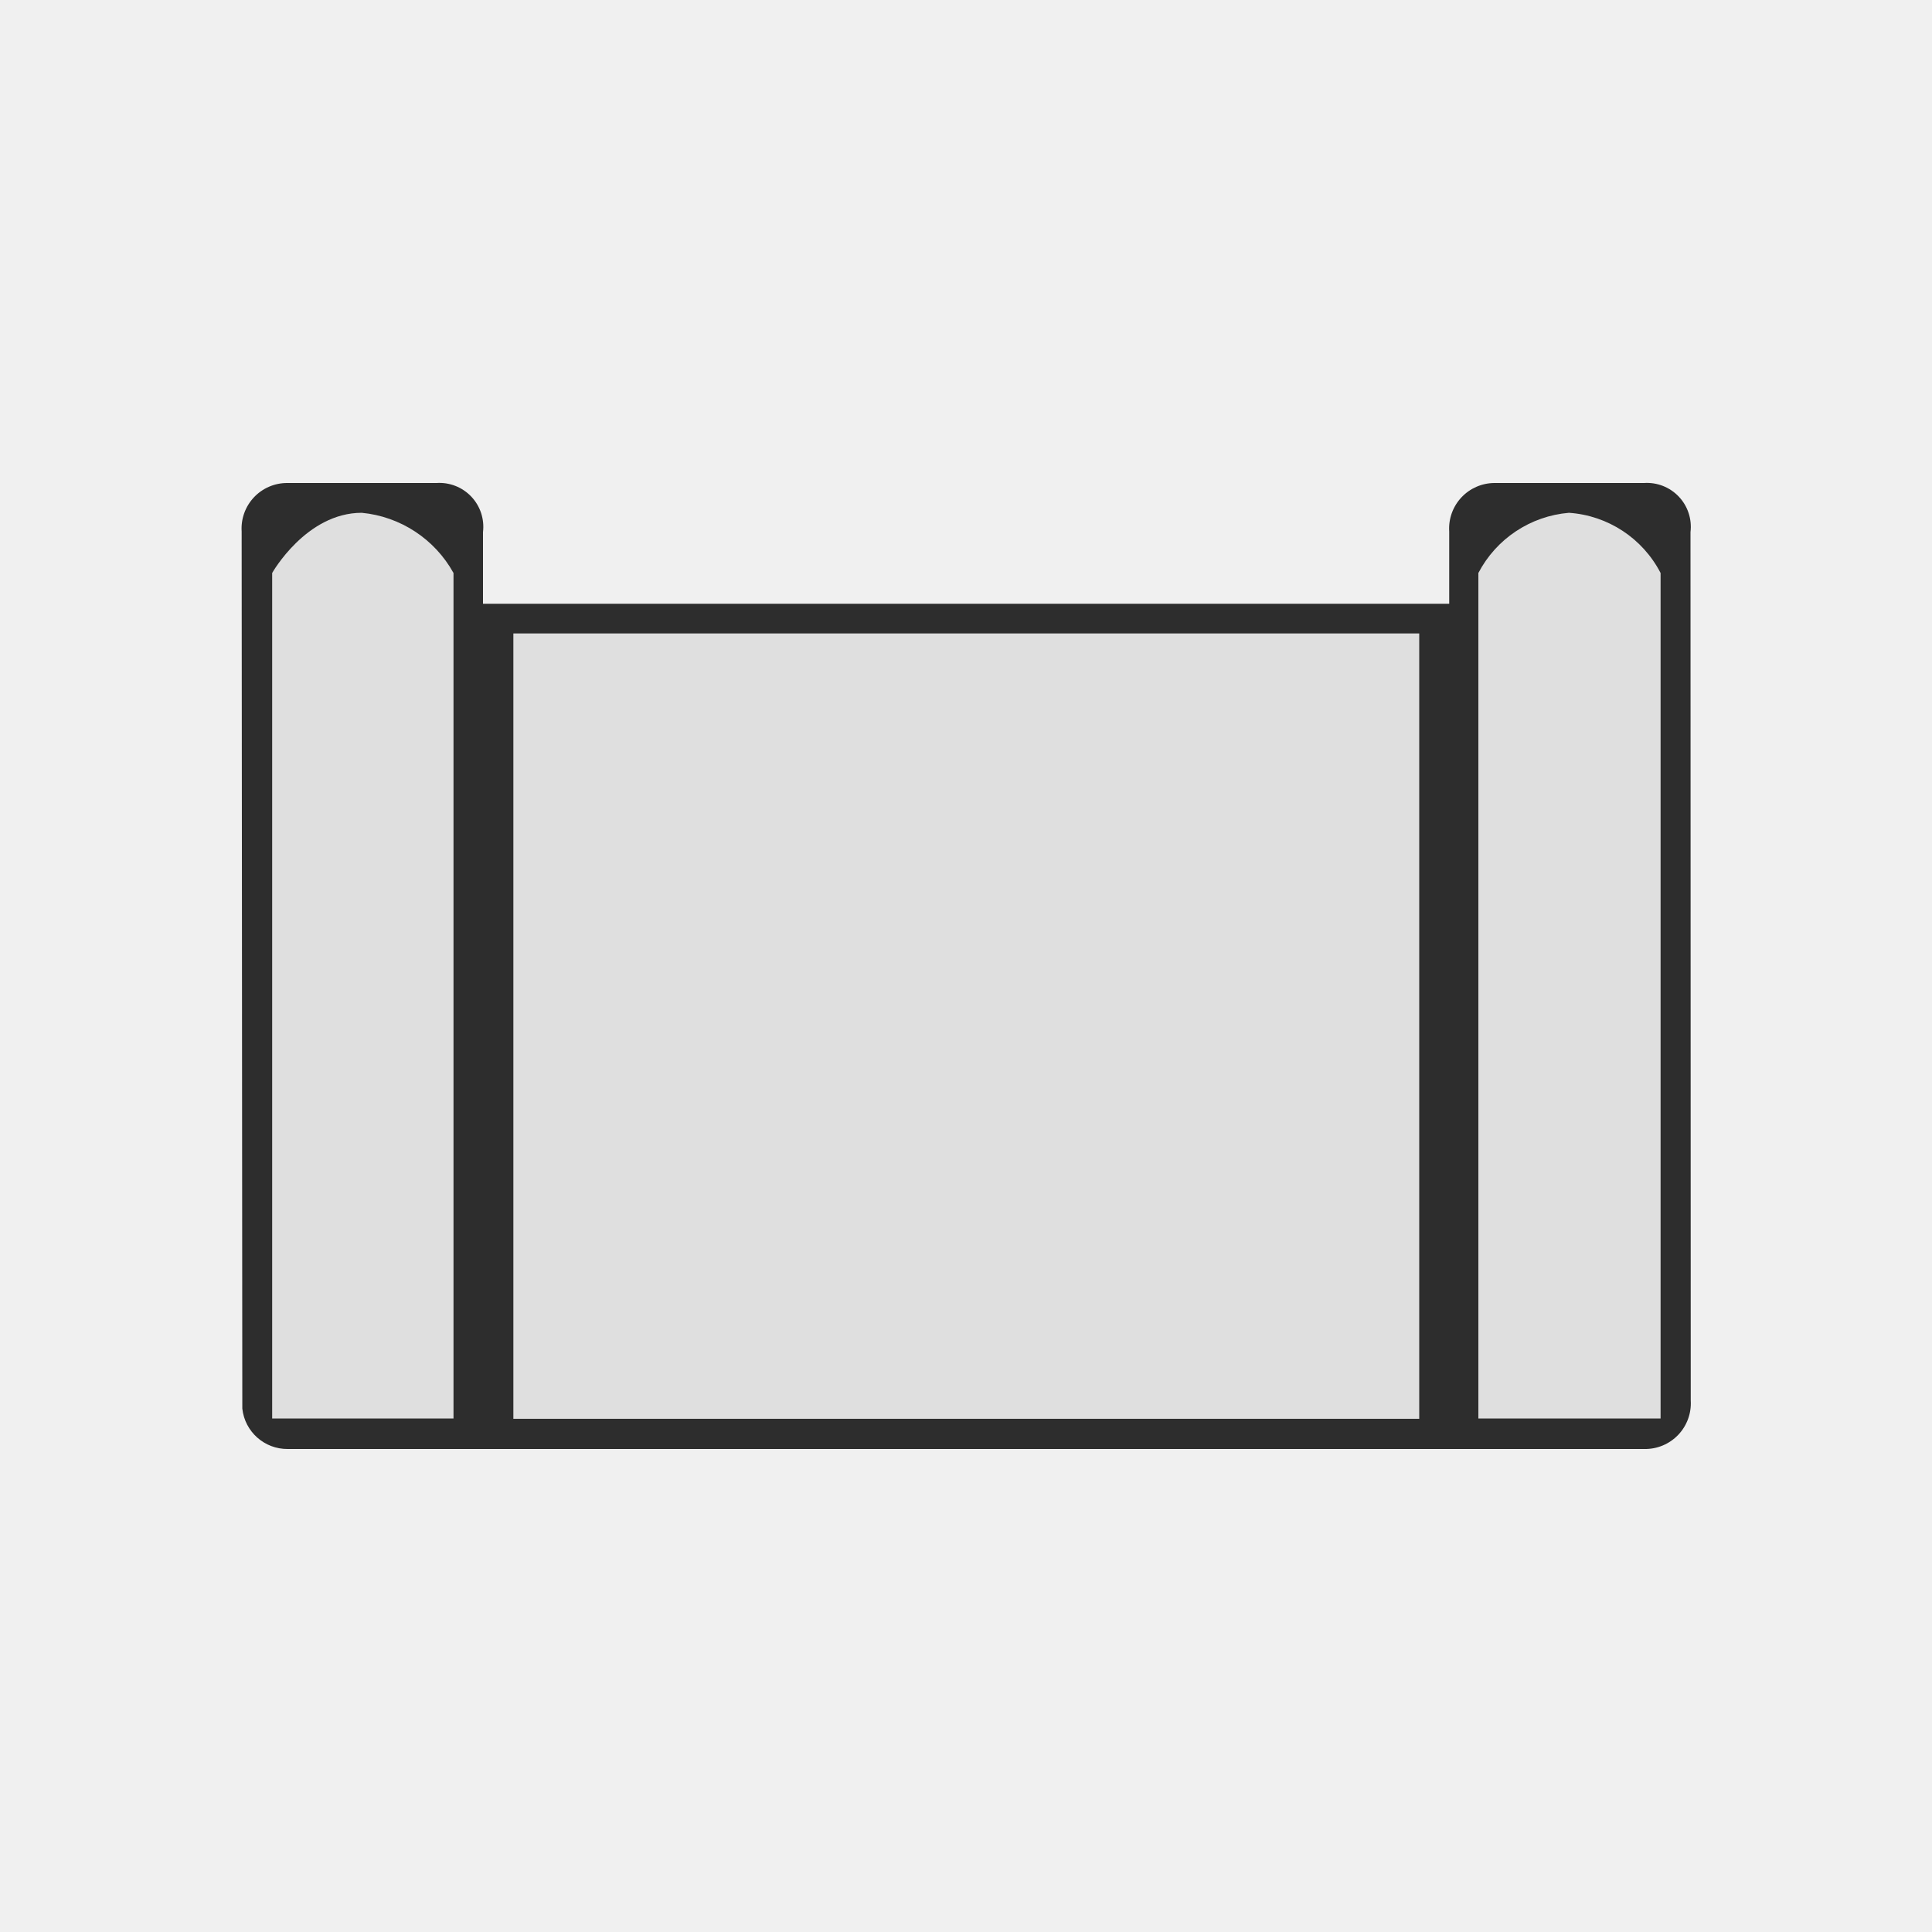
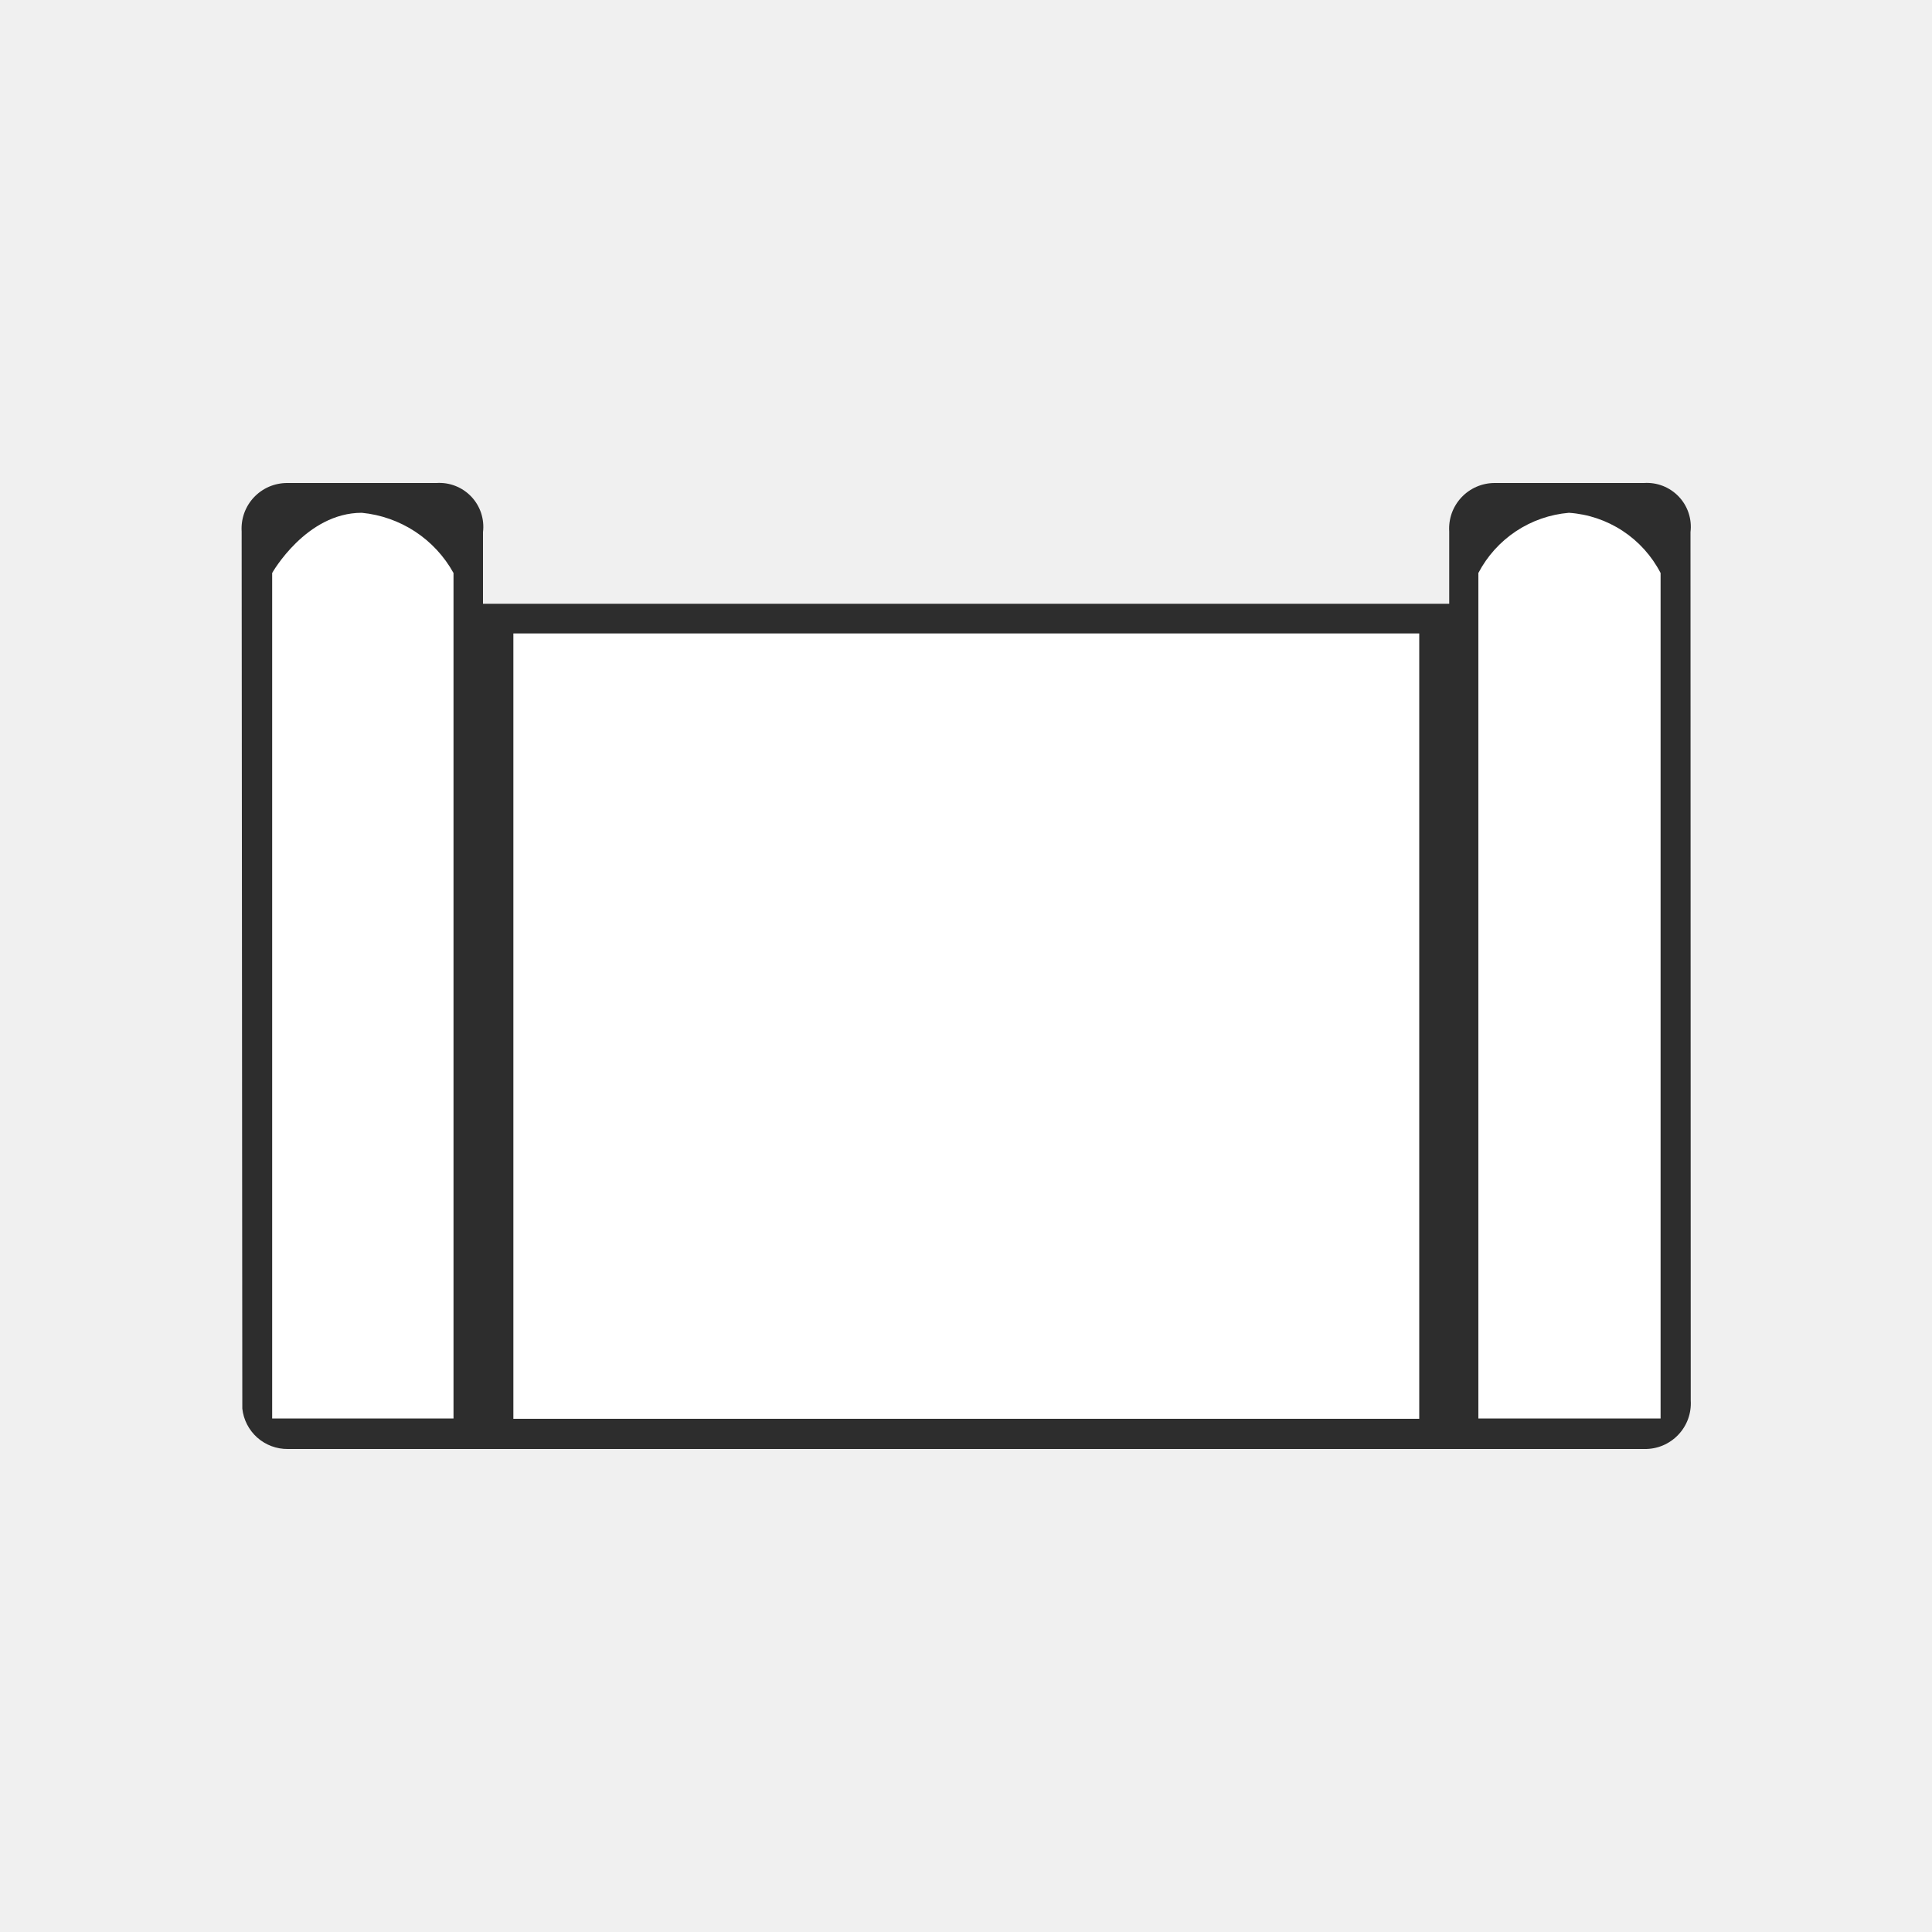
- <svg xmlns="http://www.w3.org/2000/svg" width="64" height="64" viewBox="0 0 64 64">
-   <defs>
-     <style>
-       .cls-1 {
-         fill: #2d2d2d;
-       }
- 
-       .cls-1, .cls-2 {
-         fill-rule: evenodd;
-       }
- 
-       .cls-2 {
-         fill: #dfdfdf;
-       }
-     </style>
-   </defs>
-   <path class="cls-1" d="M54.469,48H9.534a1.5,1.5,0,0,1-1.507-1.338L8.005,17.606A1.508,1.508,0,0,1,9.513,16H14.46A1.454,1.454,0,0,1,16,17.625V20H48.007l0-2.394A1.508,1.508,0,0,1,49.513,16H54.46A1.454,1.454,0,0,1,56,17.625l0.008,28.769A1.513,1.513,0,0,1,54.469,48Z" />
-   <path class="cls-2" d="M55.009,46.99H48.973V18.981a3.739,3.739,0,0,1,3-1.994,3.7,3.7,0,0,1,3.036,1.994V46.99Zm-38-26.007H47.014V47H17.006V20.983ZM15.023,46.99H9.016V18.981s1.123-1.994,2.968-1.994a3.9,3.9,0,0,1,3.039,1.994V46.99Z" />
+ <svg xmlns="http://www.w3.org/2000/svg" width="64" height="64" viewBox="0 0 64 64" fill="none">
+   <path fill-rule="evenodd" clip-rule="evenodd" d="M54.469 48H9.534C9.162 48.004 8.801 47.869 8.522 47.622C8.244 47.374 8.067 47.032 8.027 46.662L8.005 17.606C7.992 17.4 8.021 17.193 8.09 16.999C8.16 16.804 8.269 16.626 8.41 16.476C8.552 16.325 8.723 16.205 8.912 16.123C9.102 16.042 9.306 16 9.513 16H14.46C14.673 15.986 14.887 16.019 15.086 16.097C15.285 16.175 15.465 16.296 15.612 16.451C15.759 16.606 15.87 16.791 15.937 16.994C16.004 17.198 16.026 17.413 16 17.625V20H48.007V17.606C47.994 17.4 48.023 17.194 48.092 16.999C48.162 16.805 48.271 16.627 48.412 16.477C48.553 16.326 48.724 16.206 48.913 16.124C49.102 16.042 49.307 16 49.513 16H54.46C54.673 15.986 54.887 16.019 55.086 16.097C55.285 16.175 55.465 16.296 55.612 16.451C55.759 16.606 55.87 16.791 55.937 16.994C56.004 17.198 56.026 17.413 56 17.625L56.008 46.394C56.021 46.603 55.99 46.812 55.919 47.008C55.847 47.204 55.735 47.383 55.59 47.534C55.446 47.685 55.271 47.804 55.078 47.885C54.885 47.965 54.678 48.004 54.469 48Z" fill="#2D2D2D" />
+   <path fill-rule="evenodd" clip-rule="evenodd" d="M55.009 46.99H48.973V18.981C49.265 18.423 49.693 17.948 50.217 17.599C50.742 17.25 51.346 17.04 51.973 16.987C52.608 17.03 53.221 17.237 53.752 17.586C54.284 17.935 54.717 18.416 55.009 18.981V46.99ZM17.009 20.983H47.014V47H17.006V20.983H17.009ZM15.023 46.99H9.016V18.981C9.016 18.981 10.139 16.987 11.984 16.987C12.614 17.048 13.22 17.261 13.75 17.608C14.28 17.956 14.716 18.427 15.023 18.981V46.99Z" fill="white" />
</svg>
